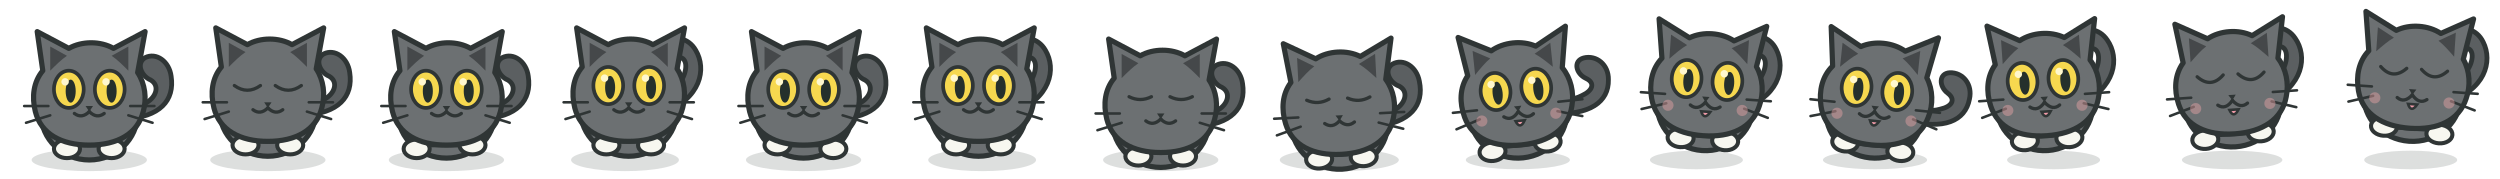
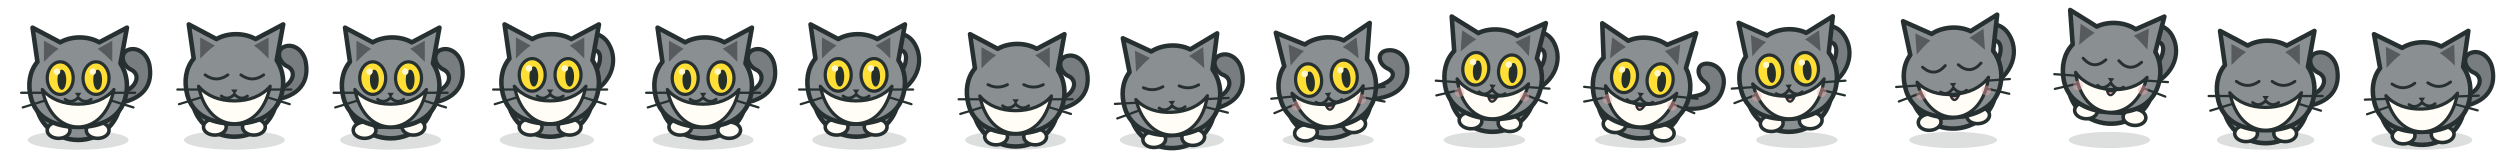
- <svg xmlns="http://www.w3.org/2000/svg" width="1344" height="96" viewBox="0 0 1344 96" role="img" aria-label="Ian kitten sprite sheet">
+ <svg xmlns="http://www.w3.org/2000/svg" width="1536" height="96" viewBox="0 0 1536 96" role="img" aria-label="Ian kitten sprite sheet">
  <defs>
    <style>
      .shadow { fill: #26312d; opacity: 0.16; }
-       .fur { fill: #6c7072; stroke: #2f3535; stroke-width: 2.8; stroke-linejoin: round; }
-       .chest { fill: #f7f7f0; stroke: #2f3535; stroke-width: 2.4; stroke-linejoin: round; }
-       .inner { fill: #45484a; }
-       .eye { fill: #f6d84f; stroke: #2f3535; stroke-width: 2; }
+       .fur { fill: #8a8f91; stroke: #273030; stroke-width: 2.8; stroke-linejoin: round; }
+       .chest { fill: #fffdf5; stroke: #273030; stroke-width: 2.4; stroke-linejoin: round; }
+       .muzzle { fill: #fffdf5; stroke: #273030; stroke-width: 2; stroke-linejoin: round; }
+       .inner { fill: #575b5d; }
+       .eye { fill: #ffdf35; stroke: #273030; stroke-width: 2; }
      .pupil { fill: #25302c; }
      .shine { fill: #fff8ce; }
-       .nose { fill: #2f3535; }
-       .mouth { fill: none; stroke: #2f3535; stroke-width: 1.8; stroke-linecap: round; }
-       .tongue { fill: #f09aa8; stroke: #2f3535; stroke-width: 1.4; }
-       .whisker { stroke: #2f3535; stroke-width: 1.4; stroke-linecap: round; }
+       .nose { fill: #273030; }
+       .mouth { fill: none; stroke: #273030; stroke-width: 1.8; stroke-linecap: round; }
+       .tongue { fill: #f09aa8; stroke: #273030; stroke-width: 1.4; }
+       .whisker { stroke: #273030; stroke-width: 1.4; stroke-linecap: round; }
      .cheek { fill: #f0a6aa; opacity: 0.42; }
-       .paw { fill: #f7f7f0; stroke: #2f3535; stroke-width: 2.2; }
-       .tail { fill: #5b5f61; stroke: #2f3535; stroke-width: 2.6; stroke-linecap: round; }
+       .paw { fill: #fffdf5; stroke: #273030; stroke-width: 2.2; }
+       .tail { fill: #787d7f; stroke: #273030; stroke-width: 2.6; stroke-linecap: round; }
    </style>
    <g id="tail-neutral">
      <path class="tail" d="M67 64c19-1 27-10 25-23c-1-8-8-13-14-10c-5 3-2 10 3 12c5 3 3 9-2 12c-4 3-9 4-15 4z" />
    </g>
    <g id="tail-up">
      <path class="tail" d="M66 63c21-8 24-24 18-34c-4-7-12-8-16-4c-4 4 1 9 6 8c5-1 6 5 3 11c-3 6-8 10-15 13z" />
    </g>
    <g id="tail-run">
      <path class="tail" d="M66 63c20 3 31-3 32-15c1-8-5-14-12-13c-6 1-5 8 0 11c5 3 3 7-3 9c-5 2-11 2-18 0z" />
    </g>
    <g id="body-sit">
      <ellipse class="fur" cx="48" cy="61" rx="26" ry="25" />
      <path class="chest" d="M37 45c4 8 4 23-1 33h25c-6-10-5-26-1-34c-4 4-8 6-12 6s-8-1-11-5z" />
      <ellipse class="paw" cx="36" cy="80" rx="7" ry="5" />
      <ellipse class="paw" cx="60" cy="80" rx="7" ry="5" />
    </g>
    <g id="body-step-left">
      <ellipse class="fur" cx="48" cy="61" rx="26" ry="24" />
      <path class="chest" d="M37 45c4 8 4 23-1 33h25c-6-10-5-26-1-34c-4 4-8 6-12 6s-8-1-11-5z" />
      <ellipse class="paw" cx="32" cy="80" rx="7" ry="5" />
      <ellipse class="paw" cx="62" cy="78" rx="7" ry="5" />
    </g>
    <g id="body-step-right">
      <ellipse class="fur" cx="48" cy="61" rx="26" ry="24" />
      <path class="chest" d="M37 45c4 8 4 23-1 33h25c-6-10-5-26-1-34c-4 4-8 6-12 6s-8-1-11-5z" />
      <ellipse class="paw" cx="34" cy="78" rx="7" ry="5" />
      <ellipse class="paw" cx="64" cy="80" rx="7" ry="5" />
    </g>
    <g id="head">
      <path class="fur" d="M20 17l17 9c7-4 17-4 24 0l17-9l-4 22c4 6 5 14 3 21c-3 12-14 18-29 18s-26-6-29-18c-2-8-1-16 4-22z" />
      <path class="inner" d="M27 25l9 5c-3 2-6 5-9 8z" />
      <path class="inner" d="M69 25l-9 5c3 2 6 5 9 8z" />
+       <path class="muzzle" d="M26 55c3 15 12 23 22 23s19-8 22-23c-5 6-13 9-22 9s-17-3-22-9z" />
    </g>
    <g id="eyes-open">
      <ellipse class="eye" cx="37" cy="48" rx="8" ry="10" />
      <ellipse class="eye" cx="59" cy="48" rx="8" ry="10" />
      <ellipse class="pupil" cx="38" cy="49" rx="2.7" ry="6.2" />
      <ellipse class="pupil" cx="60" cy="49" rx="2.7" ry="6.2" />
      <circle class="shine" cx="35" cy="44" r="2" />
      <circle class="shine" cx="57" cy="44" r="2" />
    </g>
    <g id="eyes-blink">
      <path class="mouth" d="M30 48q7 5 14 0" />
      <path class="mouth" d="M52 48q7 5 14 0" />
    </g>
    <g id="eyes-sleep">
      <path class="mouth" d="M31 48q6 3 12 0" />
      <path class="mouth" d="M53 48q6 3 12 0" />
    </g>
    <g id="eyes-happy">
      <path class="mouth" d="M30 46q7 7 14 0" />
      <path class="mouth" d="M52 46q7 7 14 0" />
    </g>
    <g id="face-smile">
      <path class="nose" d="M46 57l4 0l-2 3z" />
      <path class="mouth" d="M48 60q-4 5-8 2" />
      <path class="mouth" d="M48 60q4 5 8 2" />
      <path class="tongue" d="M46 65q2 5 5 0z" />
      <path class="whisker" d="M26 57h-13" />
      <path class="whisker" d="M27 62l-13 4" />
      <path class="whisker" d="M70 57h13" />
      <path class="whisker" d="M69 62l13 4" />
      <circle class="cheek" cx="28" cy="63" r="3" />
      <circle class="cheek" cx="68" cy="63" r="3" />
    </g>
    <g id="face-calm">
      <path class="nose" d="M46 57l4 0l-2 3z" />
      <path class="mouth" d="M48 60q-4 4-8 1" />
      <path class="mouth" d="M48 60q4 4 8 1" />
      <path class="whisker" d="M26 57h-13" />
      <path class="whisker" d="M27 62l-13 4" />
      <path class="whisker" d="M70 57h13" />
      <path class="whisker" d="M69 62l13 4" />
    </g>
    <g id="kitten-open">
      <ellipse class="shadow" cx="48" cy="86" rx="31" ry="6" />
      <use href="#tail-neutral" />
      <use href="#body-sit" />
      <use href="#head" />
      <use href="#eyes-open" />
      <use href="#face-calm" />
    </g>
  </defs>
  <use href="#kitten-open" x="0" />
  <g transform="translate(96 0)">
    <ellipse class="shadow" cx="48" cy="86" rx="31" ry="6" />
    <g transform="translate(0 -2)">
      <use href="#tail-neutral" />
      <use href="#body-sit" />
      <use href="#head" />
      <use href="#eyes-blink" />
      <use href="#face-calm" />
    </g>
  </g>
  <g transform="translate(192 0)">
    <ellipse class="shadow" cx="48" cy="86" rx="31" ry="6" />
    <use href="#tail-neutral" />
    <use href="#body-step-left" />
    <use href="#head" />
    <use href="#eyes-open" />
    <use href="#face-calm" />
  </g>
  <g transform="translate(288 0)">
    <ellipse class="shadow" cx="48" cy="86" rx="29" ry="6" />
    <g transform="translate(2 -2)">
      <use href="#tail-up" />
      <use href="#body-sit" />
      <use href="#head" />
      <use href="#eyes-open" />
      <use href="#face-calm" />
    </g>
  </g>
  <g transform="translate(384 0)">
    <ellipse class="shadow" cx="48" cy="86" rx="31" ry="6" />
    <use href="#tail-neutral" />
    <use href="#body-step-right" />
    <use href="#head" />
    <use href="#eyes-open" />
    <use href="#face-calm" />
  </g>
  <g transform="translate(480 0)">
    <ellipse class="shadow" cx="48" cy="86" rx="29" ry="6" />
    <g transform="translate(-2 -2)">
      <use href="#tail-up" />
      <use href="#body-sit" />
      <use href="#head" />
      <use href="#eyes-open" />
      <use href="#face-calm" />
    </g>
  </g>
  <g transform="translate(576 0)">
    <ellipse class="shadow" cx="48" cy="86" rx="31" ry="6" />
    <g transform="translate(0 4)">
      <use href="#tail-neutral" />
      <use href="#body-sit" />
      <use href="#head" />
      <use href="#eyes-sleep" />
      <use href="#face-calm" />
    </g>
  </g>
  <g transform="translate(672 0)">
    <ellipse class="shadow" cx="48" cy="86" rx="32" ry="6" />
    <g transform="translate(0 5) rotate(-3 48 58)">
      <use href="#tail-neutral" />
      <use href="#body-sit" />
      <use href="#head" />
      <use href="#eyes-sleep" />
      <use href="#face-calm" />
    </g>
  </g>
  <g transform="translate(768 0)">
    <ellipse class="shadow" cx="48" cy="86" rx="28" ry="5" />
    <g transform="rotate(-6 48 58)">
      <use href="#tail-run" />
      <use href="#body-step-left" />
      <use href="#head" />
      <use href="#eyes-open" />
      <use href="#face-smile" />
    </g>
  </g>
  <g transform="translate(864 0)">
    <ellipse class="shadow" cx="48" cy="86" rx="25" ry="5" />
    <g transform="translate(5 -5) rotate(4 48 58)">
      <use href="#tail-up" />
      <use href="#body-sit" />
      <use href="#head" />
      <use href="#eyes-open" />
      <use href="#face-smile" />
    </g>
  </g>
  <g transform="translate(960 0)">
    <ellipse class="shadow" cx="48" cy="86" rx="28" ry="5" />
    <g transform="rotate(6 48 58)">
      <use href="#tail-run" />
      <use href="#body-step-right" />
      <use href="#head" />
      <use href="#eyes-open" />
      <use href="#face-smile" />
    </g>
  </g>
  <g transform="translate(1056 0)">
    <ellipse class="shadow" cx="48" cy="86" rx="25" ry="5" />
    <g transform="translate(-5 -5) rotate(-4 48 58)">
      <use href="#tail-up" />
      <use href="#body-sit" />
      <use href="#head" />
      <use href="#eyes-open" />
      <use href="#face-smile" />
    </g>
  </g>
  <g transform="translate(1152 0)">
    <ellipse class="shadow" cx="48" cy="86" rx="27" ry="5" />
    <g transform="translate(0 -6) rotate(-4 48 58)">
      <use href="#tail-up" />
      <use href="#body-step-left" />
      <use href="#head" />
      <use href="#eyes-happy" />
      <use href="#face-smile" />
    </g>
  </g>
  <g transform="translate(1248 0)">
    <ellipse class="shadow" cx="48" cy="86" rx="25" ry="5" />
    <g transform="translate(1 -9) rotate(4 48 58)">
      <use href="#tail-up" />
      <use href="#body-step-right" />
      <use href="#head" />
      <use href="#eyes-happy" />
      <use href="#face-smile" />
    </g>
  </g>
+   <g transform="translate(1344 0)">
+     <ellipse class="shadow" cx="48" cy="86" rx="30" ry="6" />
+     <g transform="translate(0 2)">
+       <use href="#tail-neutral" />
+       <use href="#body-sit" />
+       <use href="#head" />
+       <use href="#eyes-blink" />
+       <use href="#face-calm" />
+     </g>
+   </g>
+   <g transform="translate(1440 0)">
+     <ellipse class="shadow" cx="48" cy="86" rx="31" ry="6" />
+     <g transform="translate(0 3) rotate(-2 48 58)">
+       <use href="#tail-neutral" />
+       <use href="#body-sit" />
+       <use href="#head" />
+       <use href="#eyes-blink" />
+       <use href="#face-calm" />
+     </g>
+   </g>
</svg>
